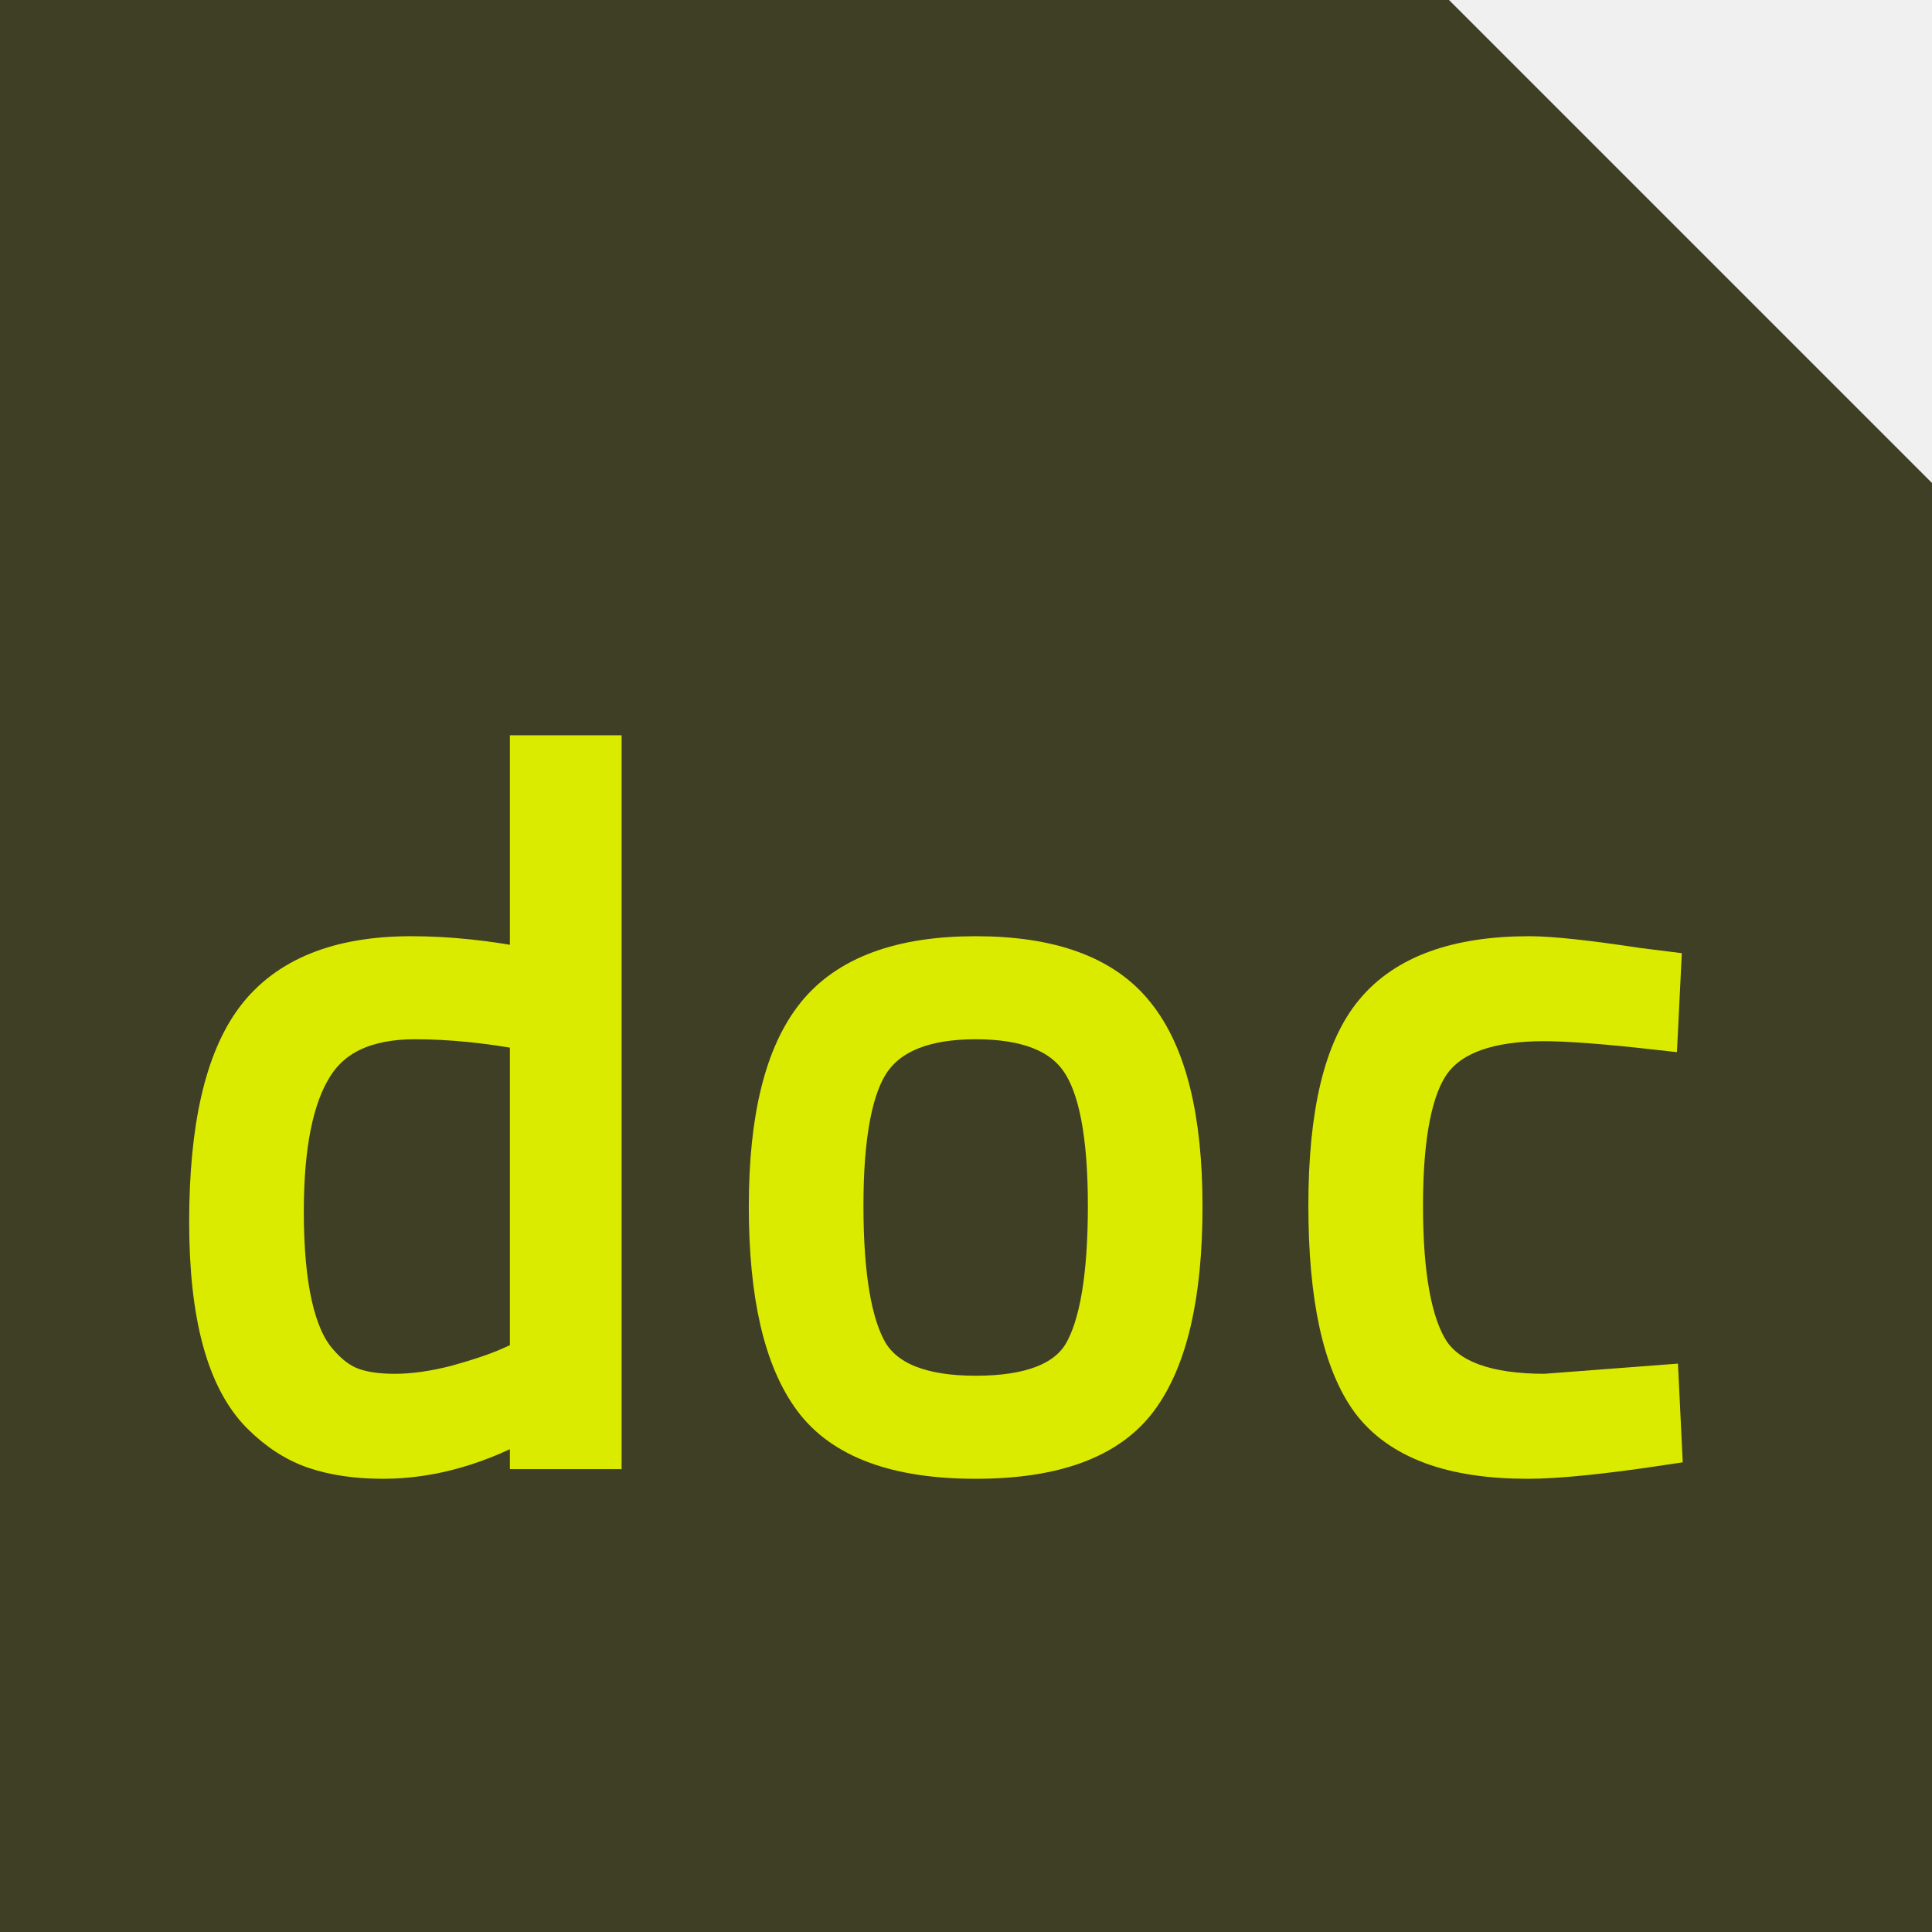
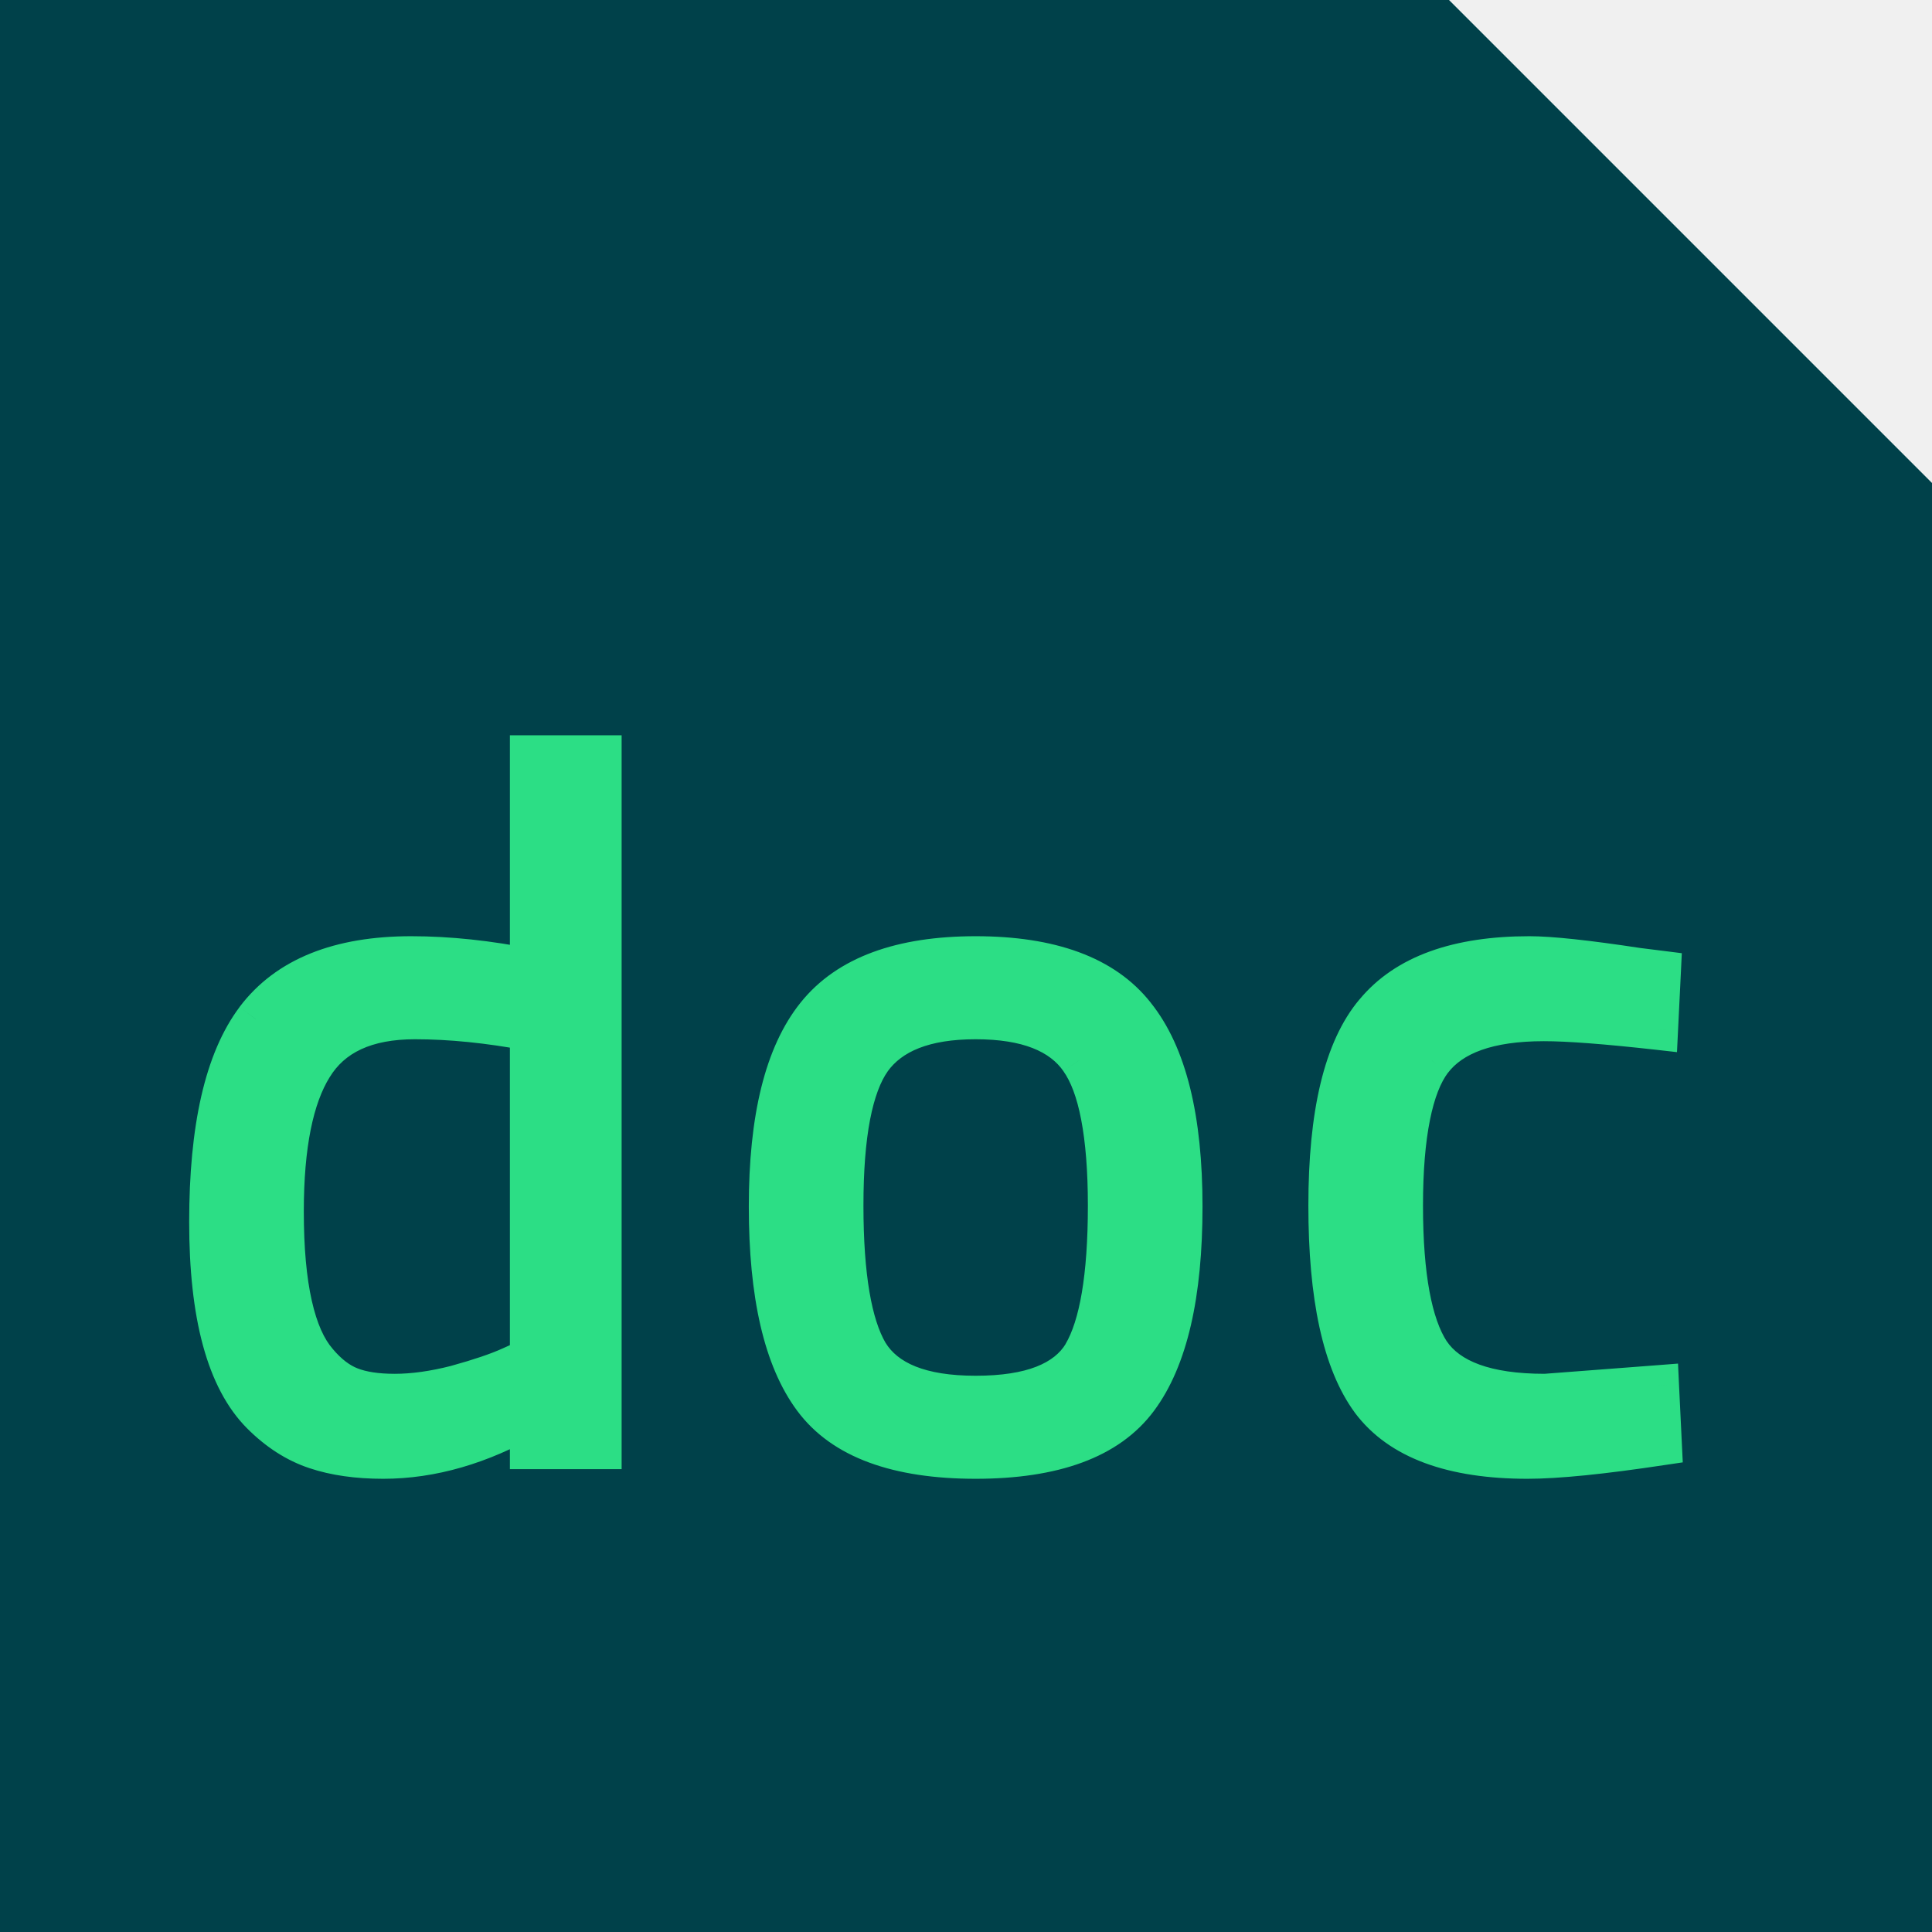
<svg xmlns="http://www.w3.org/2000/svg" width="24" height="24" viewBox="0 0 24 24" fill="none">
  <g clip-path="url(#clip0_13_907)">
-     <path d="M0 24V0H18L24 6V24H0Z" fill="#3F3F26" />
-     <path d="M7.472 9.384V18H6.584V17.592C5.968 17.944 5.36 18.12 4.76 18.12C4.44 18.12 4.16 18.08 3.92 18C3.68 17.92 3.456 17.776 3.248 17.568C2.816 17.136 2.6 16.34 2.6 15.18C2.6 14.012 2.792 13.172 3.176 12.66C3.568 12.14 4.212 11.88 5.108 11.88C5.572 11.88 6.064 11.932 6.584 12.036V9.384H7.472ZM3.944 16.92C4.072 17.072 4.208 17.176 4.352 17.232C4.496 17.288 4.68 17.316 4.904 17.316C5.136 17.316 5.392 17.28 5.672 17.208C5.96 17.128 6.184 17.052 6.344 16.98L6.584 16.872V12.804C6.072 12.708 5.596 12.66 5.156 12.66C4.548 12.66 4.124 12.856 3.884 13.248C3.644 13.632 3.524 14.232 3.524 15.048C3.524 15.976 3.664 16.6 3.944 16.92Z" fill="#DBEB00" />
-     <path d="M9.552 14.988C9.552 13.892 9.748 13.1 10.14 12.612C10.532 12.124 11.192 11.88 12.12 11.88C13.056 11.88 13.716 12.124 14.1 12.612C14.492 13.1 14.688 13.892 14.688 14.988C14.688 16.084 14.504 16.88 14.136 17.376C13.768 17.872 13.096 18.12 12.12 18.12C11.144 18.12 10.472 17.872 10.104 17.376C9.736 16.88 9.552 16.084 9.552 14.988ZM10.476 14.976C10.476 15.848 10.58 16.46 10.788 16.812C11.004 17.164 11.448 17.34 12.12 17.34C12.8 17.34 13.244 17.168 13.452 16.824C13.66 16.472 13.764 15.856 13.764 14.976C13.764 14.096 13.648 13.492 13.416 13.164C13.184 12.828 12.752 12.66 12.12 12.66C11.496 12.66 11.064 12.828 10.824 13.164C10.592 13.492 10.476 14.096 10.476 14.976Z" fill="#DBEB00" />
-     <path d="M18.999 11.88C19.263 11.88 19.711 11.928 20.343 12.024L20.631 12.06L20.595 12.792C19.955 12.72 19.483 12.684 19.179 12.684C18.499 12.684 18.035 12.848 17.787 13.176C17.547 13.496 17.427 14.096 17.427 14.976C17.427 15.848 17.539 16.456 17.763 16.8C17.995 17.144 18.471 17.316 19.191 17.316L20.607 17.208L20.643 17.952C19.899 18.064 19.343 18.12 18.975 18.12C18.039 18.12 17.391 17.88 17.031 17.4C16.679 16.92 16.503 16.112 16.503 14.976C16.503 13.832 16.695 13.032 17.079 12.576C17.463 12.112 18.103 11.88 18.999 11.88Z" fill="#DBEB00" />
-     <path d="M7.472 9.384V18H6.584V17.592C5.968 17.944 5.36 18.12 4.76 18.12C4.44 18.12 4.16 18.08 3.92 18C3.68 17.92 3.456 17.776 3.248 17.568C2.816 17.136 2.6 16.34 2.6 15.18C2.6 14.012 2.792 13.172 3.176 12.66C3.568 12.14 4.212 11.88 5.108 11.88C5.572 11.88 6.064 11.932 6.584 12.036V9.384H7.472ZM3.944 16.92C4.072 17.072 4.208 17.176 4.352 17.232C4.496 17.288 4.68 17.316 4.904 17.316C5.136 17.316 5.392 17.28 5.672 17.208C5.96 17.128 6.184 17.052 6.344 16.98L6.584 16.872V12.804C6.072 12.708 5.596 12.66 5.156 12.66C4.548 12.66 4.124 12.856 3.884 13.248C3.644 13.632 3.524 14.232 3.524 15.048C3.524 15.976 3.664 16.6 3.944 16.92Z" stroke="#DBEB00" stroke-width="0.5" />
-     <path d="M9.552 14.988C9.552 13.892 9.748 13.1 10.14 12.612C10.532 12.124 11.192 11.88 12.12 11.88C13.056 11.88 13.716 12.124 14.1 12.612C14.492 13.1 14.688 13.892 14.688 14.988C14.688 16.084 14.504 16.88 14.136 17.376C13.768 17.872 13.096 18.12 12.12 18.12C11.144 18.12 10.472 17.872 10.104 17.376C9.736 16.88 9.552 16.084 9.552 14.988ZM10.476 14.976C10.476 15.848 10.58 16.46 10.788 16.812C11.004 17.164 11.448 17.34 12.12 17.34C12.8 17.34 13.244 17.168 13.452 16.824C13.66 16.472 13.764 15.856 13.764 14.976C13.764 14.096 13.648 13.492 13.416 13.164C13.184 12.828 12.752 12.66 12.12 12.66C11.496 12.66 11.064 12.828 10.824 13.164C10.592 13.492 10.476 14.096 10.476 14.976Z" stroke="#DBEB00" stroke-width="0.5" />
-     <path d="M18.999 11.88C19.263 11.88 19.711 11.928 20.343 12.024L20.631 12.06L20.595 12.792C19.955 12.72 19.483 12.684 19.179 12.684C18.499 12.684 18.035 12.848 17.787 13.176C17.547 13.496 17.427 14.096 17.427 14.976C17.427 15.848 17.539 16.456 17.763 16.8C17.995 17.144 18.471 17.316 19.191 17.316L20.607 17.208L20.643 17.952C19.899 18.064 19.343 18.12 18.975 18.12C18.039 18.12 17.391 17.88 17.031 17.4C16.679 16.92 16.503 16.112 16.503 14.976C16.503 13.832 16.695 13.032 17.079 12.576C17.463 12.112 18.103 11.88 18.999 11.88Z" stroke="#DBEB00" stroke-width="0.5" />
+     <path d="M0 24V0H18L24 6V24H0Z" fill="#00414A" />
+     <path d="M7.472 9.384V18H6.584V17.592C5.968 17.944 5.36 18.12 4.76 18.12C4.44 18.12 4.16 18.08 3.92 18C3.68 17.92 3.456 17.776 3.248 17.568C2.816 17.136 2.6 16.34 2.6 15.18C2.6 14.012 2.792 13.172 3.176 12.66C3.568 12.14 4.212 11.88 5.108 11.88C5.572 11.88 6.064 11.932 6.584 12.036V9.384H7.472ZM3.944 16.92C4.072 17.072 4.208 17.176 4.352 17.232C4.496 17.288 4.68 17.316 4.904 17.316C5.136 17.316 5.392 17.28 5.672 17.208C5.96 17.128 6.184 17.052 6.344 16.98L6.584 16.872V12.804C6.072 12.708 5.596 12.66 5.156 12.66C4.548 12.66 4.124 12.856 3.884 13.248C3.644 13.632 3.524 14.232 3.524 15.048C3.524 15.976 3.664 16.6 3.944 16.92ZM9.552 14.988C9.552 13.892 9.748 13.1 10.14 12.612C10.532 12.124 11.192 11.88 12.12 11.88C13.056 11.88 13.716 12.124 14.1 12.612C14.492 13.1 14.688 13.892 14.688 14.988C14.688 16.084 14.504 16.88 14.136 17.376C13.768 17.872 13.096 18.12 12.12 18.12C11.144 18.12 10.472 17.872 10.104 17.376C9.736 16.88 9.552 16.084 9.552 14.988ZM10.476 14.976C10.476 15.848 10.58 16.46 10.788 16.812C11.004 17.164 11.448 17.34 12.12 17.34C12.8 17.34 13.244 17.168 13.452 16.824C13.66 16.472 13.764 15.856 13.764 14.976C13.764 14.096 13.648 13.492 13.416 13.164C13.184 12.828 12.752 12.66 12.12 12.66C11.496 12.66 11.064 12.828 10.824 13.164C10.592 13.492 10.476 14.096 10.476 14.976ZM18.999 11.88C19.263 11.88 19.711 11.928 20.343 12.024L20.631 12.06L20.595 12.792C19.955 12.72 19.483 12.684 19.179 12.684C18.499 12.684 18.035 12.848 17.787 13.176C17.547 13.496 17.427 14.096 17.427 14.976C17.427 15.848 17.539 16.456 17.763 16.8C17.995 17.144 18.471 17.316 19.191 17.316L20.607 17.208L20.643 17.952C19.899 18.064 19.343 18.12 18.975 18.12C18.039 18.12 17.391 17.88 17.031 17.4C16.679 16.92 16.503 16.112 16.503 14.976C16.503 13.832 16.695 13.032 17.079 12.576C17.463 12.112 18.103 11.88 18.999 11.88Z" fill="#2CDE85" />
+     <path d="M7.472 9.384H7.722V9.134H7.472V9.384ZM7.472 18V18.25H7.722V18H7.472ZM6.584 18H6.334V18.25H6.584V18ZM6.584 17.592H6.834V17.161L6.46 17.375L6.584 17.592ZM3.248 17.568L3.071 17.745L3.248 17.568ZM3.176 12.66L2.976 12.509L2.976 12.51L3.176 12.66ZM6.584 12.036L6.535 12.281L6.834 12.341V12.036H6.584ZM6.584 9.384V9.134H6.334V9.384H6.584ZM3.944 16.92L4.135 16.759L4.132 16.755L3.944 16.92ZM5.672 17.208L5.734 17.45L5.739 17.449L5.672 17.208ZM6.344 16.98L6.447 17.208L6.344 16.98ZM6.584 16.872L6.687 17.1L6.834 17.034V16.872H6.584ZM6.584 12.804H6.834V12.597L6.63 12.558L6.584 12.804ZM3.884 13.248L4.096 13.38L4.097 13.379L3.884 13.248ZM7.222 9.384V18H7.722V9.384H7.222ZM7.472 17.75H6.584V18.25H7.472V17.75ZM6.834 18V17.592H6.334V18H6.834ZM6.46 17.375C5.875 17.709 5.309 17.87 4.76 17.87V18.37C5.411 18.37 6.061 18.179 6.708 17.809L6.46 17.375ZM4.76 17.87C4.46 17.87 4.208 17.832 3.999 17.763L3.841 18.237C4.112 18.328 4.42 18.37 4.76 18.37V17.87ZM3.999 17.763C3.801 17.697 3.61 17.576 3.425 17.391L3.071 17.745C3.302 17.976 3.559 18.143 3.841 18.237L3.999 17.763ZM3.425 17.391C3.067 17.034 2.85 16.327 2.85 15.18H2.35C2.35 16.353 2.565 17.238 3.071 17.745L3.425 17.391ZM2.85 15.18C2.85 14.027 3.042 13.255 3.376 12.81L2.976 12.51C2.542 13.088 2.35 13.997 2.35 15.18H2.85ZM3.376 12.81C3.704 12.375 4.259 12.13 5.108 12.13V11.63C4.165 11.63 3.432 11.905 2.976 12.509L3.376 12.81ZM5.108 12.13C5.553 12.13 6.029 12.18 6.535 12.281L6.633 11.791C6.099 11.684 5.591 11.63 5.108 11.63V12.13ZM6.834 12.036V9.384H6.334V12.036H6.834ZM6.584 9.634H7.472V9.134H6.584V9.634ZM3.753 17.081C3.9 17.256 4.069 17.39 4.261 17.465L4.443 16.999C4.347 16.962 4.244 16.888 4.135 16.759L3.753 17.081ZM4.261 17.465C4.444 17.536 4.662 17.566 4.904 17.566V17.066C4.698 17.066 4.548 17.04 4.443 16.999L4.261 17.465ZM4.904 17.566C5.161 17.566 5.439 17.526 5.734 17.45L5.61 16.966C5.345 17.034 5.111 17.066 4.904 17.066V17.566ZM5.739 17.449C6.032 17.367 6.27 17.288 6.447 17.208L6.241 16.752C6.098 16.817 5.888 16.889 5.605 16.967L5.739 17.449ZM6.447 17.208L6.687 17.1L6.481 16.644L6.241 16.752L6.447 17.208ZM6.834 16.872V12.804H6.334V16.872H6.834ZM6.63 12.558C6.106 12.46 5.614 12.41 5.156 12.41V12.91C5.578 12.91 6.038 12.956 6.538 13.05L6.63 12.558ZM5.156 12.41C4.493 12.41 3.971 12.628 3.671 13.117L4.097 13.379C4.277 13.084 4.603 12.91 5.156 12.91V12.41ZM3.672 13.116C3.394 13.56 3.274 14.218 3.274 15.048H3.774C3.774 14.246 3.894 13.704 4.096 13.38L3.672 13.116ZM3.274 15.048C3.274 15.523 3.31 15.931 3.385 16.267C3.46 16.601 3.578 16.881 3.756 17.085L4.132 16.755C4.03 16.639 3.938 16.447 3.873 16.157C3.808 15.869 3.774 15.501 3.774 15.048H3.274ZM10.14 12.612L10.335 12.769L10.14 12.612ZM14.1 12.612L13.903 12.767L13.905 12.769L14.1 12.612ZM14.136 17.376L14.336 17.525L14.136 17.376ZM10.104 17.376L9.903 17.525L10.104 17.376ZM10.788 16.812L10.572 16.939L10.575 16.943L10.788 16.812ZM13.452 16.824L13.665 16.953L13.667 16.951L13.452 16.824ZM13.416 13.164L13.21 13.306L13.211 13.308L13.416 13.164ZM10.824 13.164L10.62 13.019L10.62 13.02L10.824 13.164ZM9.802 14.988C9.802 13.911 9.996 13.189 10.335 12.769L9.945 12.455C9.499 13.011 9.302 13.873 9.302 14.988H9.802ZM10.335 12.769C10.66 12.364 11.23 12.13 12.12 12.13V11.63C11.153 11.63 10.403 11.884 9.945 12.455L10.335 12.769ZM12.12 12.13C13.019 12.13 13.587 12.364 13.903 12.767L14.296 12.457C13.845 11.884 13.092 11.63 12.12 11.63V12.13ZM13.905 12.769C14.243 13.189 14.438 13.911 14.438 14.988H14.938C14.938 13.873 14.74 13.011 14.294 12.455L13.905 12.769ZM14.438 14.988C14.438 16.067 14.254 16.796 13.935 17.227L14.336 17.525C14.753 16.964 14.938 16.101 14.938 14.988H14.438ZM13.935 17.227C13.636 17.63 13.063 17.87 12.12 17.87V18.37C13.128 18.37 13.899 18.114 14.336 17.525L13.935 17.227ZM12.12 17.87C11.176 17.87 10.603 17.63 10.304 17.227L9.903 17.525C10.34 18.114 11.111 18.37 12.12 18.37V17.87ZM10.304 17.227C9.985 16.796 9.802 16.067 9.802 14.988H9.302C9.302 16.101 9.486 16.964 9.903 17.525L10.304 17.227ZM10.226 14.976C10.226 15.853 10.327 16.525 10.572 16.939L11.003 16.685C10.832 16.395 10.726 15.843 10.726 14.976H10.226ZM10.575 16.943C10.859 17.407 11.417 17.59 12.12 17.59V17.09C11.478 17.09 11.148 16.921 11.001 16.681L10.575 16.943ZM12.12 17.59C12.825 17.59 13.387 17.413 13.665 16.953L13.238 16.695C13.1 16.923 12.774 17.09 12.12 17.09V17.59ZM13.667 16.951C13.912 16.537 14.014 15.86 14.014 14.976H13.514C13.514 15.852 13.407 16.407 13.236 16.697L13.667 16.951ZM14.014 14.976C14.014 14.526 13.984 14.138 13.922 13.816C13.861 13.496 13.764 13.224 13.62 13.02L13.211 13.308C13.299 13.432 13.377 13.626 13.431 13.91C13.485 14.192 13.514 14.546 13.514 14.976H14.014ZM13.621 13.022C13.321 12.587 12.787 12.41 12.12 12.41V12.91C12.716 12.91 13.046 13.069 13.21 13.306L13.621 13.022ZM12.12 12.41C11.458 12.41 10.928 12.588 10.62 13.019L11.027 13.309C11.2 13.068 11.533 12.91 12.12 12.91V12.41ZM10.62 13.02C10.475 13.224 10.379 13.496 10.317 13.816C10.255 14.138 10.226 14.526 10.226 14.976H10.726C10.726 14.546 10.754 14.192 10.808 13.91C10.863 13.626 10.94 13.432 11.028 13.308L10.62 13.02ZM20.343 12.024L20.306 12.271L20.312 12.272L20.343 12.024ZM20.631 12.06L20.881 12.072L20.892 11.841L20.662 11.812L20.631 12.06ZM20.595 12.792L20.567 13.04L20.832 13.07L20.845 12.804L20.595 12.792ZM17.787 13.176L17.588 13.025L17.587 13.026L17.787 13.176ZM17.763 16.8L17.554 16.936L17.556 16.94L17.763 16.8ZM19.191 17.316V17.566H19.201L19.21 17.565L19.191 17.316ZM20.607 17.208L20.857 17.196L20.845 16.939L20.588 16.959L20.607 17.208ZM20.643 17.952L20.681 18.199L20.904 18.166L20.893 17.94L20.643 17.952ZM17.031 17.4L16.83 17.548L16.831 17.55L17.031 17.4ZM17.079 12.576L17.271 12.737L17.272 12.735L17.079 12.576ZM18.999 12.13C19.242 12.13 19.674 12.175 20.306 12.271L20.381 11.777C19.749 11.681 19.284 11.63 18.999 11.63V12.13ZM20.312 12.272L20.6 12.308L20.662 11.812L20.374 11.776L20.312 12.272ZM20.382 12.048L20.346 12.78L20.845 12.804L20.881 12.072L20.382 12.048ZM20.623 12.544C19.982 12.471 19.498 12.434 19.179 12.434V12.934C19.469 12.934 19.929 12.969 20.567 13.04L20.623 12.544ZM19.179 12.434C18.472 12.434 17.907 12.603 17.588 13.025L17.987 13.327C18.164 13.093 18.527 12.934 19.179 12.934V12.434ZM17.587 13.026C17.436 13.227 17.336 13.498 17.272 13.817C17.208 14.138 17.177 14.526 17.177 14.976H17.677C17.677 14.546 17.707 14.194 17.763 13.915C17.819 13.634 17.898 13.444 17.987 13.326L17.587 13.026ZM17.177 14.976C17.177 15.853 17.287 16.526 17.554 16.936L17.973 16.664C17.792 16.386 17.677 15.843 17.677 14.976H17.177ZM17.556 16.94C17.86 17.391 18.449 17.566 19.191 17.566V17.066C18.494 17.066 18.13 16.897 17.971 16.66L17.556 16.94ZM19.21 17.565L20.626 17.457L20.588 16.959L19.172 17.067L19.21 17.565ZM20.358 17.22L20.394 17.964L20.893 17.94L20.857 17.196L20.358 17.22ZM20.606 17.705C19.865 17.816 19.324 17.87 18.975 17.87V18.37C19.363 18.37 19.934 18.312 20.681 18.199L20.606 17.705ZM18.975 17.87C18.073 17.87 17.523 17.638 17.231 17.25L16.831 17.55C17.26 18.122 18.006 18.37 18.975 18.37V17.87ZM17.233 17.252C16.93 16.839 16.753 16.1 16.753 14.976H16.253C16.253 16.124 16.428 17.001 16.83 17.548L17.233 17.252ZM16.753 14.976C16.753 13.844 16.947 13.122 17.271 12.737L16.888 12.415C16.444 12.942 16.253 13.82 16.253 14.976H16.753ZM17.272 12.735C17.589 12.352 18.141 12.13 18.999 12.13V11.63C18.066 11.63 17.338 11.872 16.887 12.417L17.272 12.735Z" fill="#2CDE85" />
  </g>
  <defs>
    <clipPath id="clip0_13_907">
      <rect width="24" height="24" fill="white" />
    </clipPath>
  </defs>
</svg>
